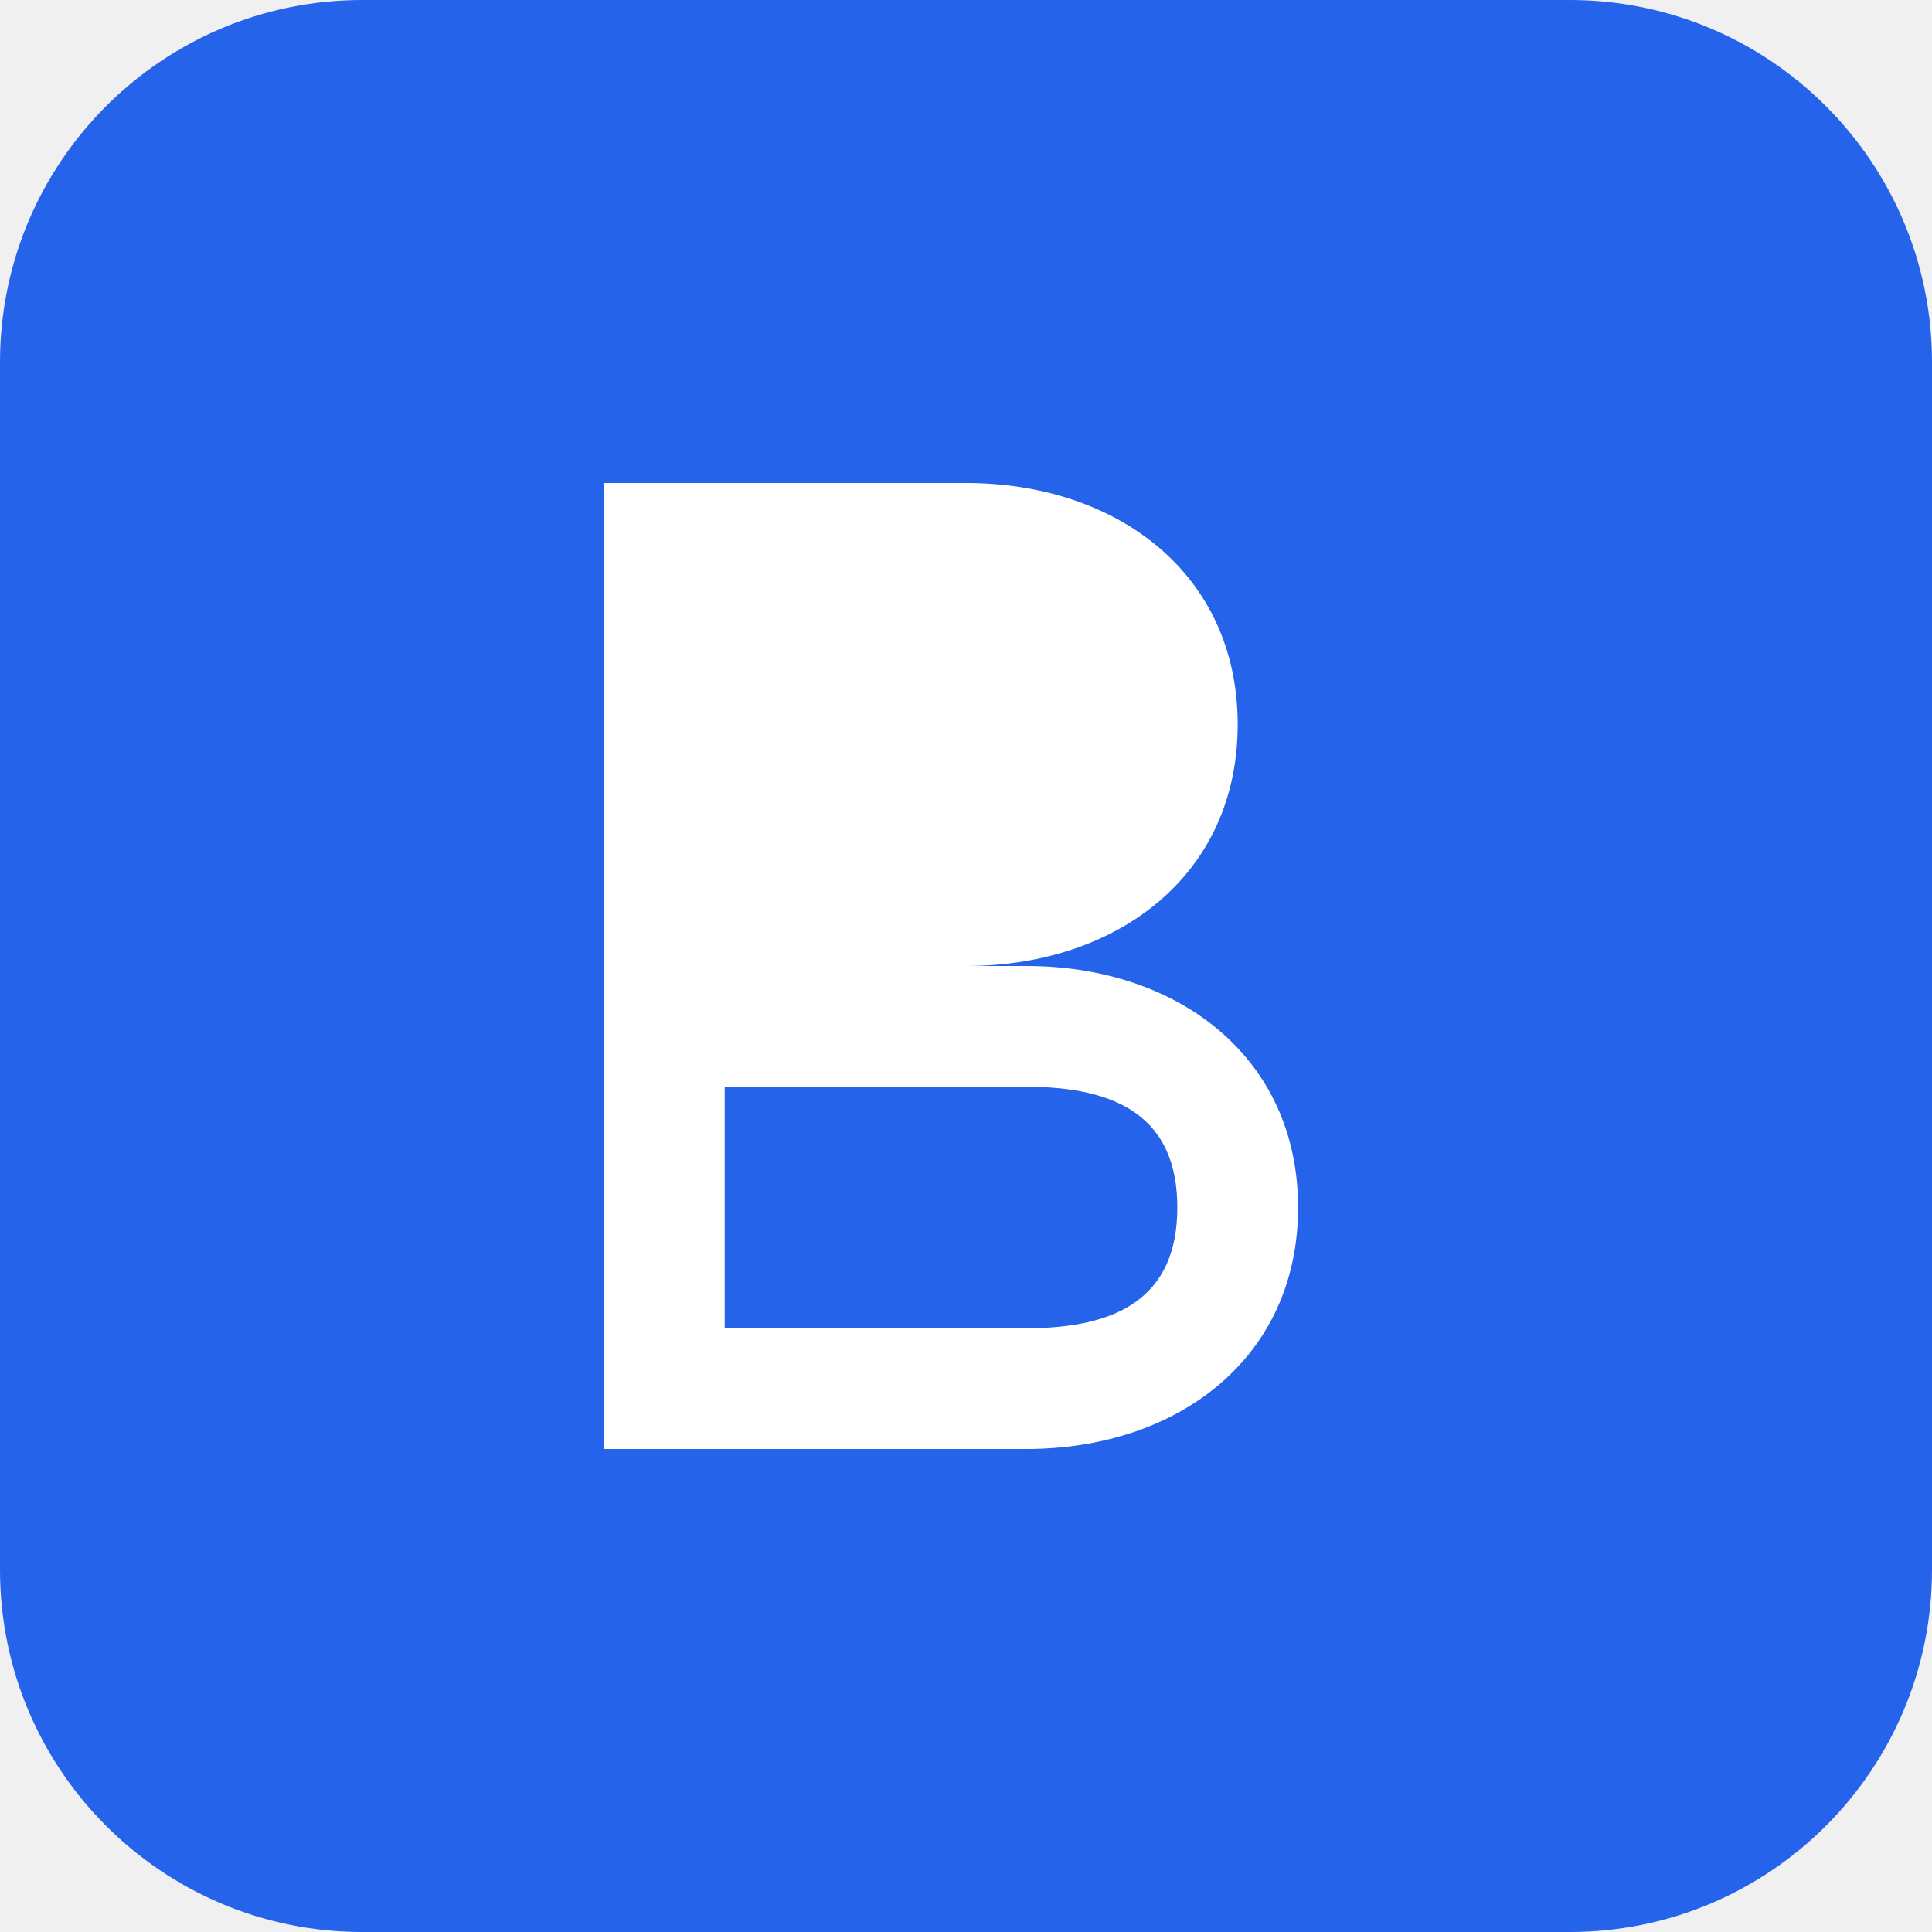
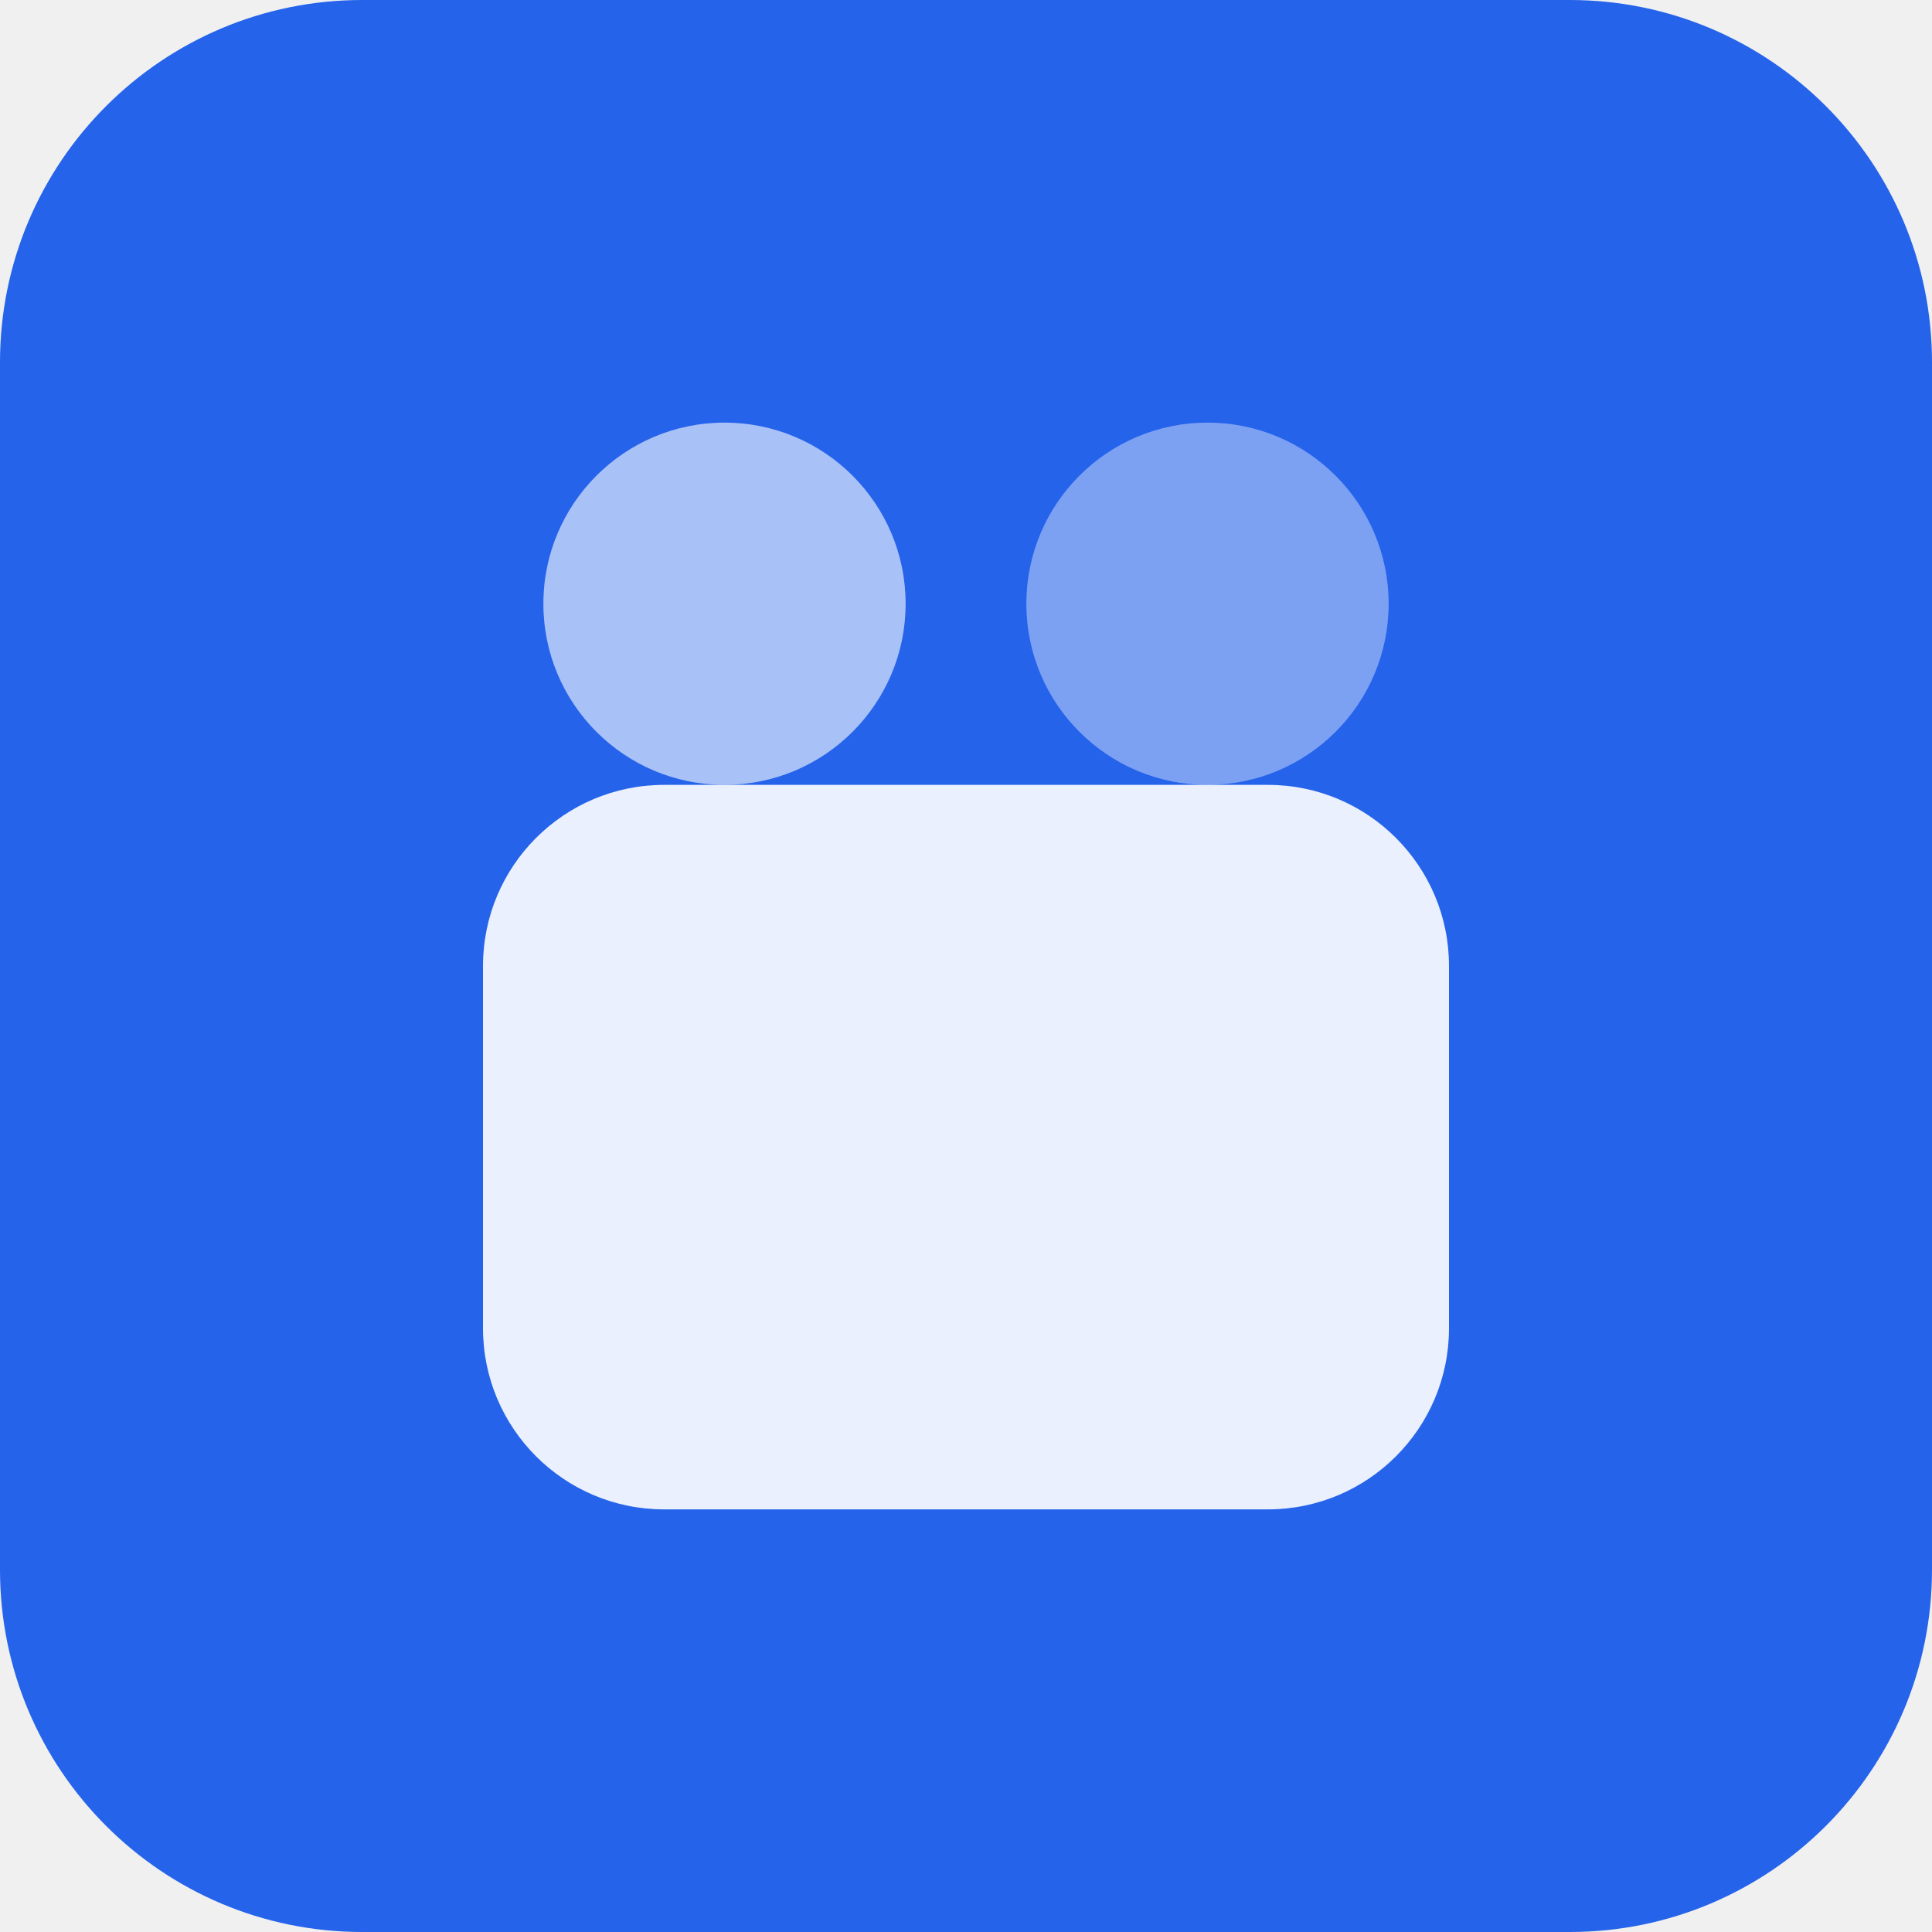
- <svg xmlns="http://www.w3.org/2000/svg" viewBox="0 0 32 32">
+ <svg xmlns="http://www.w3.org/2000/svg" width="32" height="32" viewBox="0 0 32 32" fill="none">
  <rect width="32" height="32" rx="6" fill="#2563EB" />
-   <path d="M10 8h6c2.5 0 4.5 1.5 4.5 4s-2 4-4.5 4H12v-6h4c1.5 0 2.5.5 2.5 2s-1 2-2.5 2H12v8h-2V8z" fill="white" />
-   <path d="M12 16h5c2.5 0 4.5 1.5 4.5 4s-2 4-4.5 4H10V16h2v6h5c1.5 0 2.5-.5 2.5-2s-1-2-2.5-2H12v-2z" fill="white" />
+   <path d="M8 16C8 14.343 9.343 13 11 13H21C22.657 13 24 14.343 24 16V22C24 23.657 22.657 25 21 25H11C9.343 25 8 23.657 8 22V16Z" fill="white" opacity="0.9" />
+   <circle cx="12" cy="10" r="3" fill="white" opacity="0.6" />
+   <circle cx="20" cy="10" r="3" fill="white" opacity="0.4" />
</svg>
